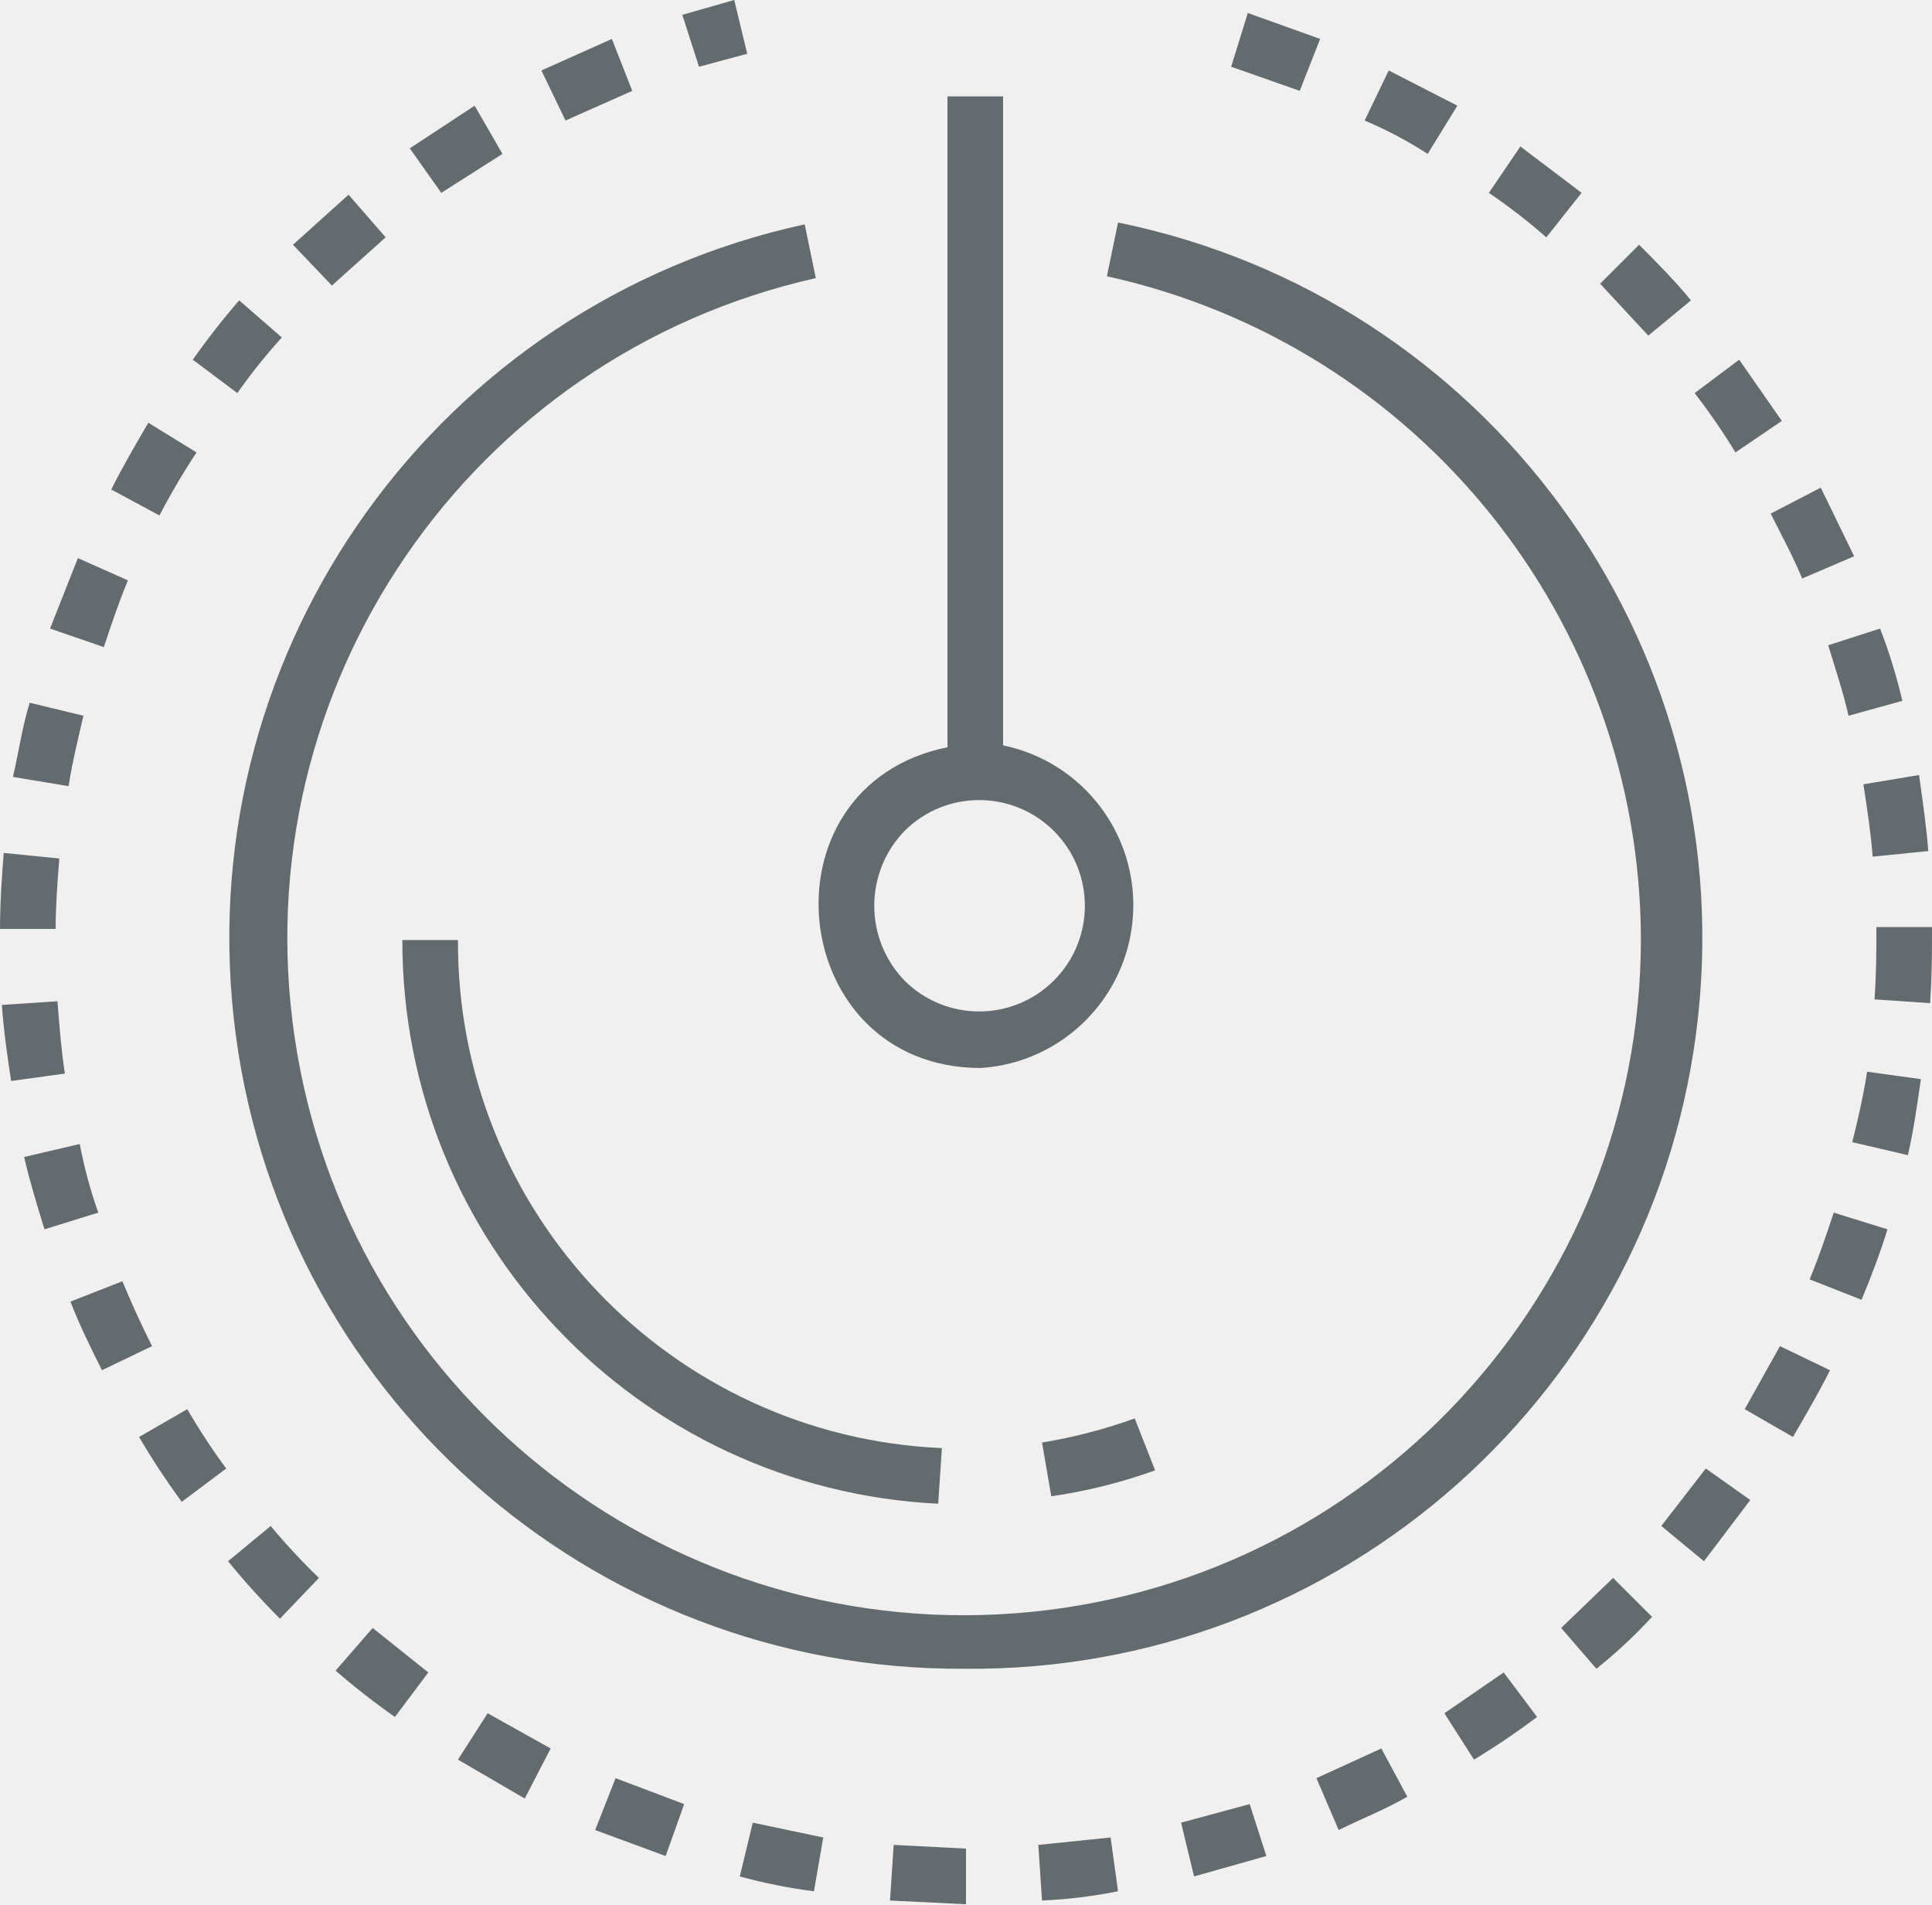
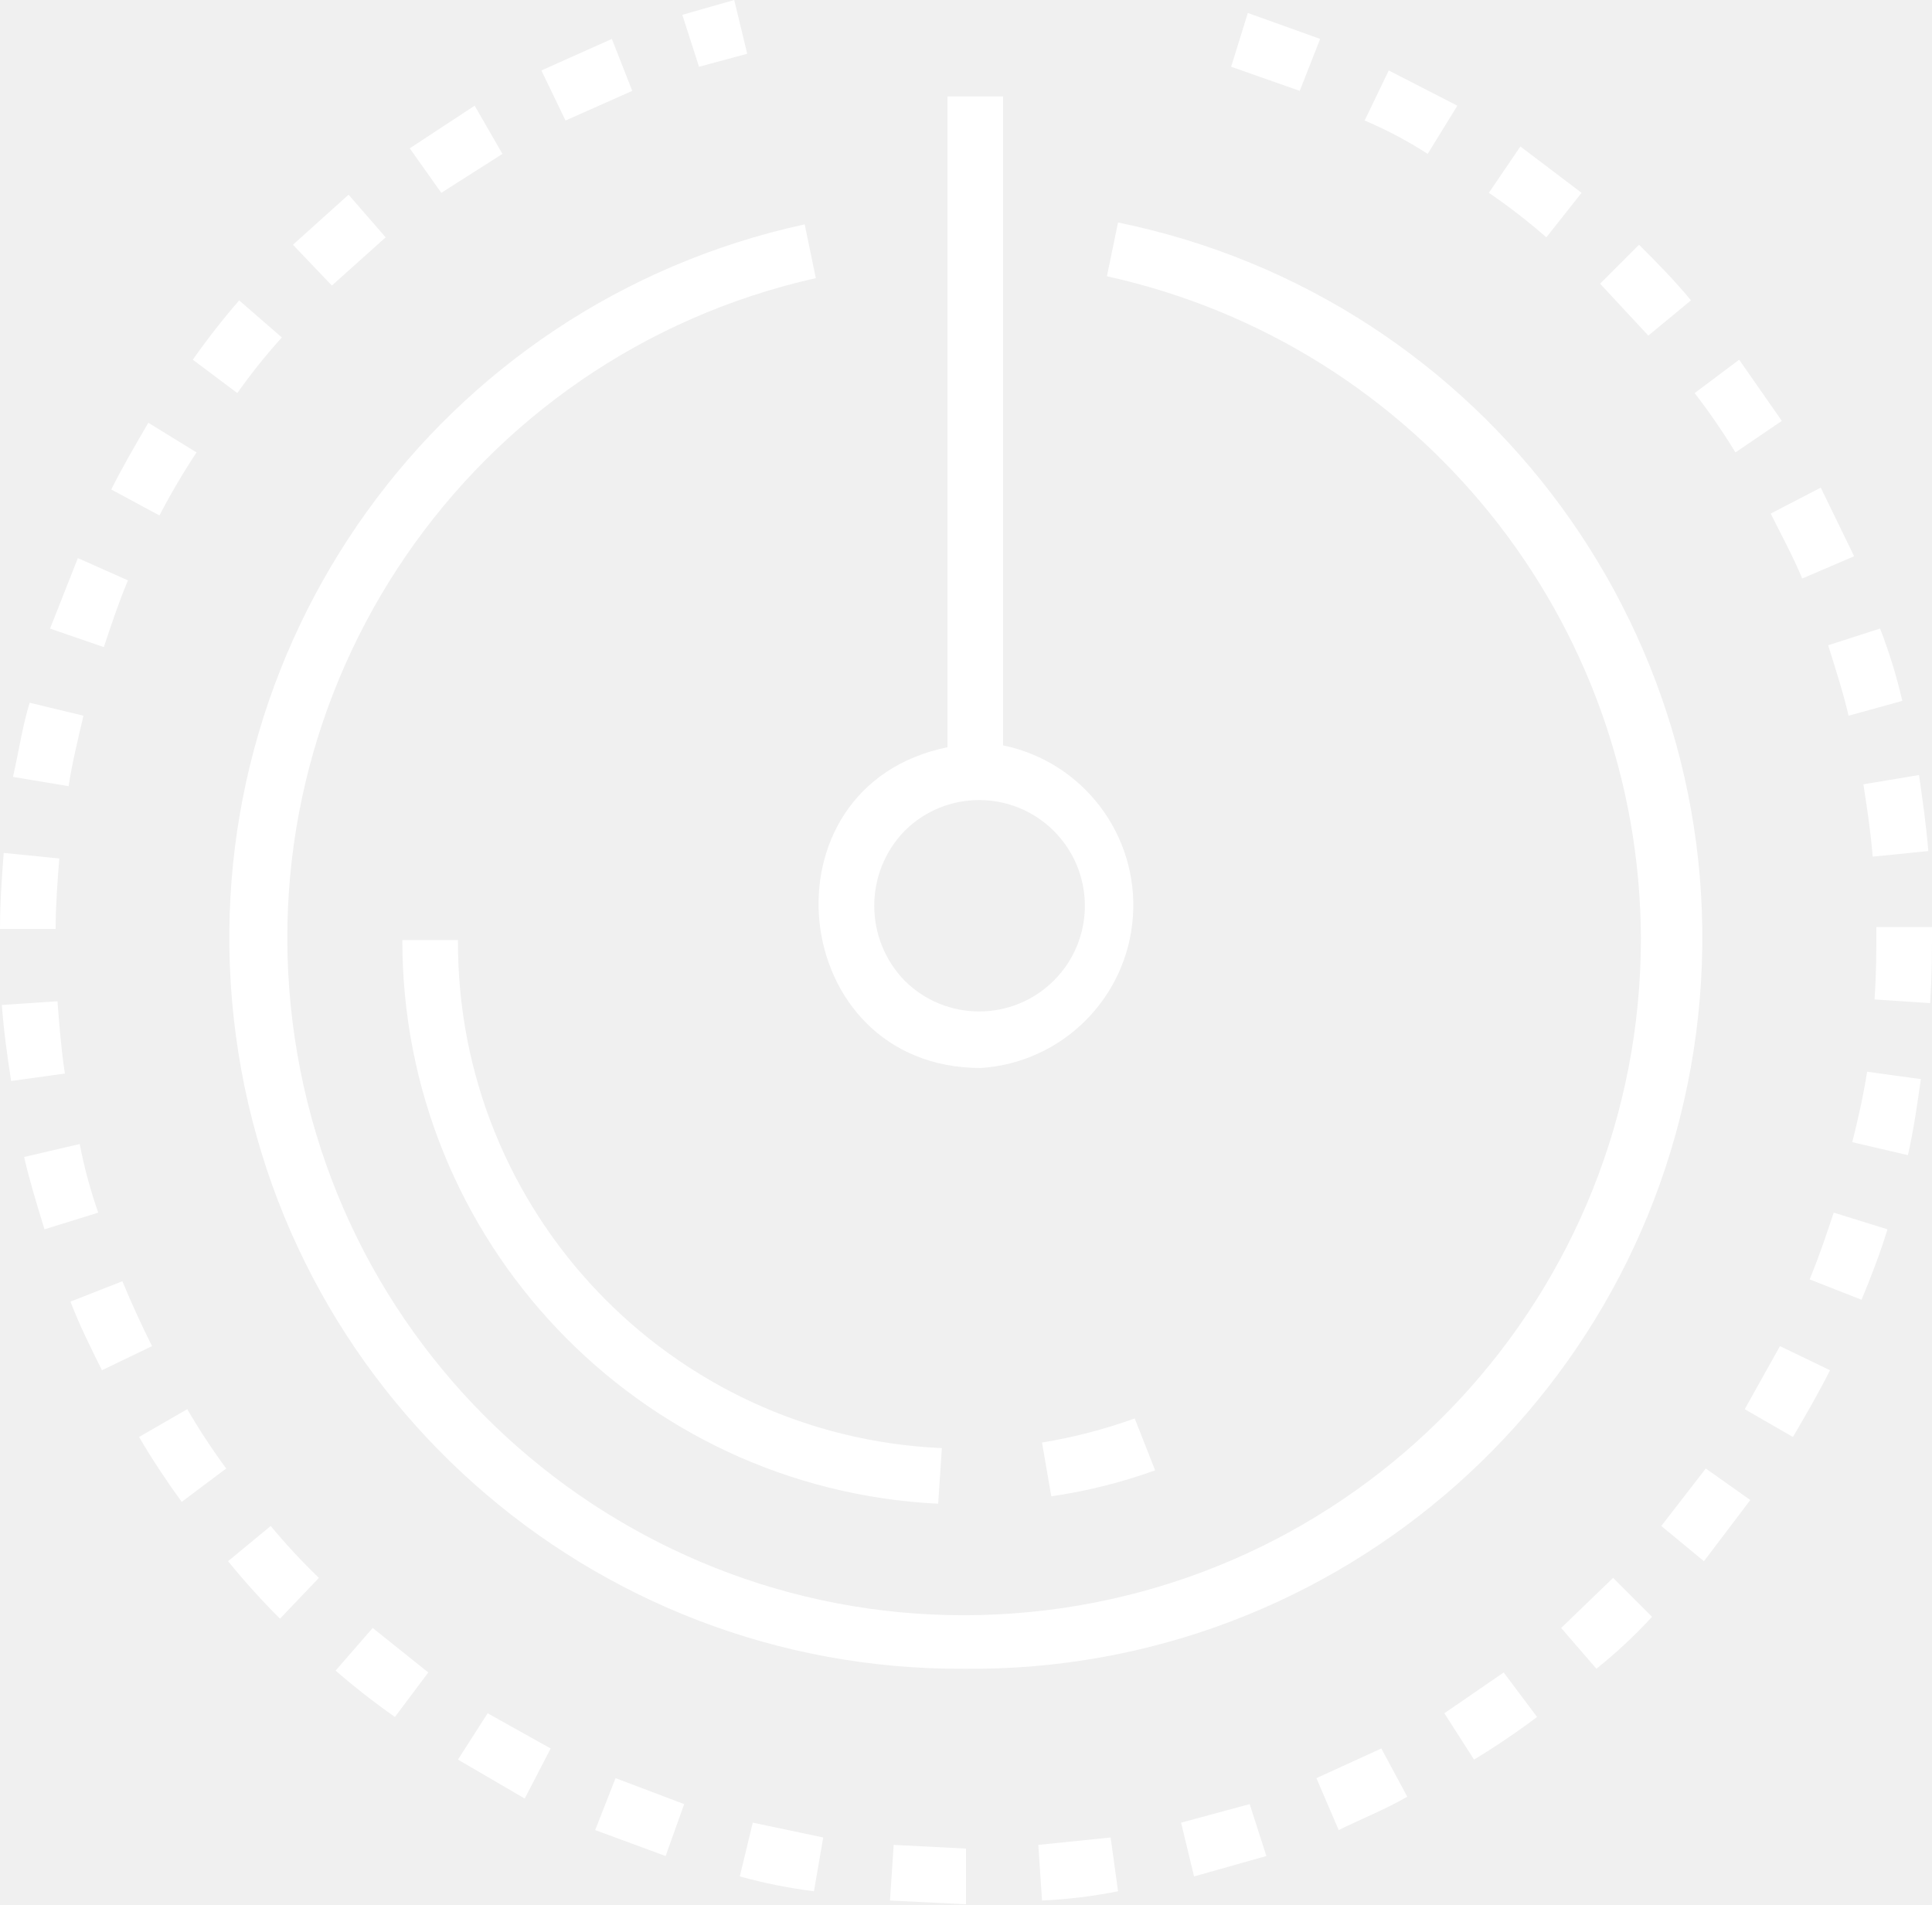
<svg xmlns="http://www.w3.org/2000/svg" viewBox="0 0 104.2 102.7">
-   <path d="M52,90a39.4,39.4,0,0,1-8.6-77.9L44,15A36.5,36.5,0,1,0,88.5,50.6,36.7,36.7,0,0,0,59.7,14.9l.6-2.9A39.4,39.4,0,0,1,52,90ZM3.1,54l-3,.2c.1,1.4.3,2.8.5,4.1l2.9-.4C3.3,56.6,3.2,55.3,3.1,54ZM15.2,18.2l-2.3-2a39.2,39.2,0,0,0-2.5,3.2l2.4,1.8A31.5,31.5,0,0,1,15.2,18.2ZM27.1,8.3,25.6,5.7,22.1,8l1.7,2.4ZM3.2,46.3.2,46C.1,47.3,0,48.7,0,50.1H3C3,48.9,3.1,47.5,3.2,46.3ZM34.1,4.9,33,2.1,29.2,3.8l1.3,2.7ZM4.5,38.6l-2.9-.7c-.4,1.3-.6,2.7-.9,4l3,.5C3.9,41.1,4.2,39.9,4.5,38.6Zm6.1-14.2L8,22.8c-.7,1.2-1.4,2.4-2,3.6l2.6,1.4A37.9,37.9,0,0,1,10.6,24.4ZM6.9,31.3,4.2,30.1,2.7,33.9l2.9,1C6,33.7,6.4,32.5,6.9,31.3ZM20.8,12.8l-2-2.3-3,2.7,2.1,2.2ZM99.7,38.6l2.9-.8a29.1,29.1,0,0,0-1.2-3.9l-2.8.9C99,36.1,99.4,37.3,99.7,38.6Zm-2.5-7.4L100,30l-1.8-3.7-2.7,1.4C96.1,28.9,96.7,30,97.2,31.2Zm-6-15c-.9-1.1-1.9-2.1-2.8-3l-2.1,2.1,2.6,2.8Zm9.8,30,3-.3c-.1-1.3-.3-2.7-.5-4.1l-3,.5C100.7,43.6,100.9,44.9,101,46.2ZM71.2,2.1,67.3.7l-.9,2.9,3.7,1.3Zm-30.9.8L39.6,0,36.8.8l.9,2.8Zm45,7.5L82,7.9l-1.7,2.5a32.4,32.4,0,0,1,3.1,2.4ZM78.6,5.7,74.9,3.8,73.6,6.5A22.1,22.1,0,0,1,77,8.3Zm17.5,17-2.3-3.3-2.4,1.8a36.2,36.2,0,0,1,2.2,3.2ZM84.2,87.8,86.1,90a26.8,26.8,0,0,0,3-2.8L87,85.1Zm5.4-5.5,2.3,1.9,2.5-3.3L92,79.2ZM77.9,92.4l1.6,2.5a40.5,40.5,0,0,0,3.4-2.3l-1.8-2.4ZM63.7,98.3l.7,2.9,3.9-1.1-.9-2.8ZM71,95.9l1.2,2.8c1.2-.6,2.5-1.1,3.7-1.8l-1.4-2.6ZM104.2,50h-3c0,1.4,0,2.4-.1,3.9l3,.2C104.2,52.5,104.2,51.5,104.2,50ZM94.1,76l2.6,1.5c.7-1.2,1.4-2.4,2-3.6L96,72.6Zm5.8-14.4,3,.7c.3-1.3.5-2.7.7-4.1l-2.9-.4C100.5,59.1,100.2,60.4,99.9,61.6Zm-95.6.1-3,.7c.3,1.3.7,2.6,1.1,3.9l2.9-.9A25.4,25.4,0,0,1,4.3,61.7ZM97.6,69l2.8,1.1c.5-1.2,1-2.5,1.4-3.8l-2.9-.9C98.5,66.6,98.1,67.8,97.6,69ZM18.1,90.1a39.2,39.2,0,0,0,3.2,2.5l1.8-2.4-3-2.4Zm-5.8-5.9a41.2,41.2,0,0,0,2.8,3.1l2.1-2.2a34.5,34.5,0,0,1-2.6-2.8ZM32.1,98.7l3.8,1.4,1-2.8-3.7-1.4Zm-7.4-3.8L28.3,97l1.4-2.7-3.4-1.9ZM6.6,69.1,3.8,70.2c.5,1.3,1.1,2.5,1.7,3.7l2.7-1.3C7.6,71.4,7.1,70.3,6.6,69.1Zm.9,8.4C8.2,78.7,9,79.9,9.8,81l2.4-1.8A35.3,35.3,0,0,1,10.1,76ZM56,99.5l.2,3a27,27,0,0,0,4.1-.5l-.4-2.9Zm-7.8,0-.2,3,4.1.2v-3Zm-8.3,1.7a28.3,28.3,0,0,0,4,.8l.5-2.9-3.8-.8ZM51.1,40.3V5.2h3v35a8.8,8.8,0,0,1-1.2,17.4C42.4,57.6,40.8,42.4,51.1,40.3ZM48.8,52.9a5.7,5.7,0,1,0,0-8.1A5.8,5.8,0,0,0,48.8,52.9ZM24.7,50.7h-3A30.4,30.4,0,0,0,50.6,81.1l.2-3A27.3,27.3,0,0,1,24.7,50.7Zm32,30a28.7,28.7,0,0,0,5.6-1.4l-1.1-2.8a28.3,28.3,0,0,1-5,1.3Z" fill="#636b6f" />
+   <path d="M52,90a39.4,39.4,0,0,1-8.6-77.9L44,15A36.5,36.5,0,1,0,88.5,50.6,36.7,36.7,0,0,0,59.7,14.9l.6-2.9A39.4,39.4,0,0,1,52,90ZM3.1,54l-3,.2c.1,1.4.3,2.8.5,4.1l2.9-.4C3.3,56.6,3.2,55.3,3.1,54ZM15.2,18.2l-2.3-2a39.2,39.2,0,0,0-2.5,3.2l2.4,1.8A31.5,31.5,0,0,1,15.2,18.2ZM27.1,8.3,25.6,5.7,22.1,8l1.7,2.4ZM3.2,46.3.2,46C.1,47.3,0,48.7,0,50.1H3C3,48.9,3.1,47.5,3.2,46.3ZM34.1,4.9,33,2.1,29.2,3.8l1.3,2.7ZM4.5,38.6l-2.9-.7c-.4,1.3-.6,2.7-.9,4l3,.5C3.9,41.1,4.2,39.9,4.5,38.6Zm6.1-14.2L8,22.8c-.7,1.2-1.4,2.4-2,3.6l2.6,1.4A37.9,37.9,0,0,1,10.6,24.4ZM6.9,31.3,4.2,30.1,2.7,33.9l2.9,1C6,33.7,6.4,32.5,6.9,31.3ZM20.8,12.8l-2-2.3-3,2.7,2.1,2.2ZM99.7,38.6l2.9-.8a29.1,29.1,0,0,0-1.2-3.9l-2.8.9C99,36.1,99.4,37.3,99.7,38.6Zm-2.5-7.4L100,30l-1.8-3.7-2.7,1.4C96.1,28.9,96.7,30,97.2,31.2Zm-6-15c-.9-1.1-1.9-2.1-2.8-3l-2.1,2.1,2.6,2.8Zm9.8,30,3-.3c-.1-1.3-.3-2.7-.5-4.1l-3,.5C100.7,43.6,100.9,44.9,101,46.2ZM71.2,2.1,67.3.7l-.9,2.9,3.7,1.3Zm-30.9.8L39.6,0,36.8.8l.9,2.8Zm45,7.5L82,7.9l-1.7,2.5a32.4,32.4,0,0,1,3.1,2.4ZM78.6,5.7,74.9,3.8,73.6,6.5A22.1,22.1,0,0,1,77,8.3Zm17.5,17-2.3-3.3-2.4,1.8a36.2,36.2,0,0,1,2.2,3.2ZM84.2,87.8,86.1,90a26.8,26.8,0,0,0,3-2.8L87,85.1Zm5.4-5.5,2.3,1.9,2.5-3.3L92,79.2ZM77.9,92.4l1.6,2.5a40.5,40.5,0,0,0,3.4-2.3l-1.8-2.4ZM63.7,98.3l.7,2.9,3.9-1.1-.9-2.8ZM71,95.9l1.2,2.8c1.2-.6,2.5-1.1,3.7-1.8l-1.4-2.6ZM104.2,50h-3c0,1.4,0,2.4-.1,3.9l3,.2C104.2,52.5,104.2,51.5,104.2,50ZM94.1,76l2.6,1.5c.7-1.2,1.4-2.4,2-3.6L96,72.6Zm5.8-14.4,3,.7c.3-1.3.5-2.7.7-4.1l-2.9-.4C100.5,59.1,100.2,60.4,99.9,61.6Zm-95.6.1-3,.7c.3,1.3.7,2.6,1.1,3.9l2.9-.9A25.4,25.4,0,0,1,4.3,61.7ZM97.6,69l2.8,1.1c.5-1.2,1-2.5,1.4-3.8l-2.9-.9C98.5,66.6,98.1,67.8,97.6,69ZM18.1,90.1a39.2,39.2,0,0,0,3.2,2.5l1.8-2.4-3-2.4Zm-5.8-5.9a41.2,41.2,0,0,0,2.8,3.1l2.1-2.2a34.5,34.5,0,0,1-2.6-2.8ZM32.1,98.7l3.8,1.4,1-2.8-3.7-1.4Zm-7.4-3.8L28.3,97l1.4-2.7-3.4-1.9ZM6.6,69.1,3.8,70.2c.5,1.3,1.1,2.5,1.7,3.7l2.7-1.3C7.6,71.4,7.1,70.3,6.6,69.1Zm.9,8.4C8.2,78.7,9,79.9,9.8,81l2.4-1.8A35.3,35.3,0,0,1,10.1,76ZM56,99.5l.2,3a27,27,0,0,0,4.1-.5l-.4-2.9Zm-7.8,0-.2,3,4.1.2v-3Zm-8.3,1.7a28.3,28.3,0,0,0,4,.8l.5-2.9-3.8-.8ZM51.1,40.3V5.2h3v35a8.8,8.8,0,0,1-1.2,17.4C42.4,57.6,40.8,42.4,51.1,40.3ZM48.8,52.9a5.7,5.7,0,1,0,0-8.1A5.8,5.8,0,0,0,48.8,52.9ZM24.7,50.7h-3A30.4,30.4,0,0,0,50.6,81.1l.2-3A27.3,27.3,0,0,1,24.7,50.7Zm32,30a28.7,28.7,0,0,0,5.6-1.4l-1.1-2.8a28.3,28.3,0,0,1-5,1.3Z" fill="#ffffff" />
</svg>
